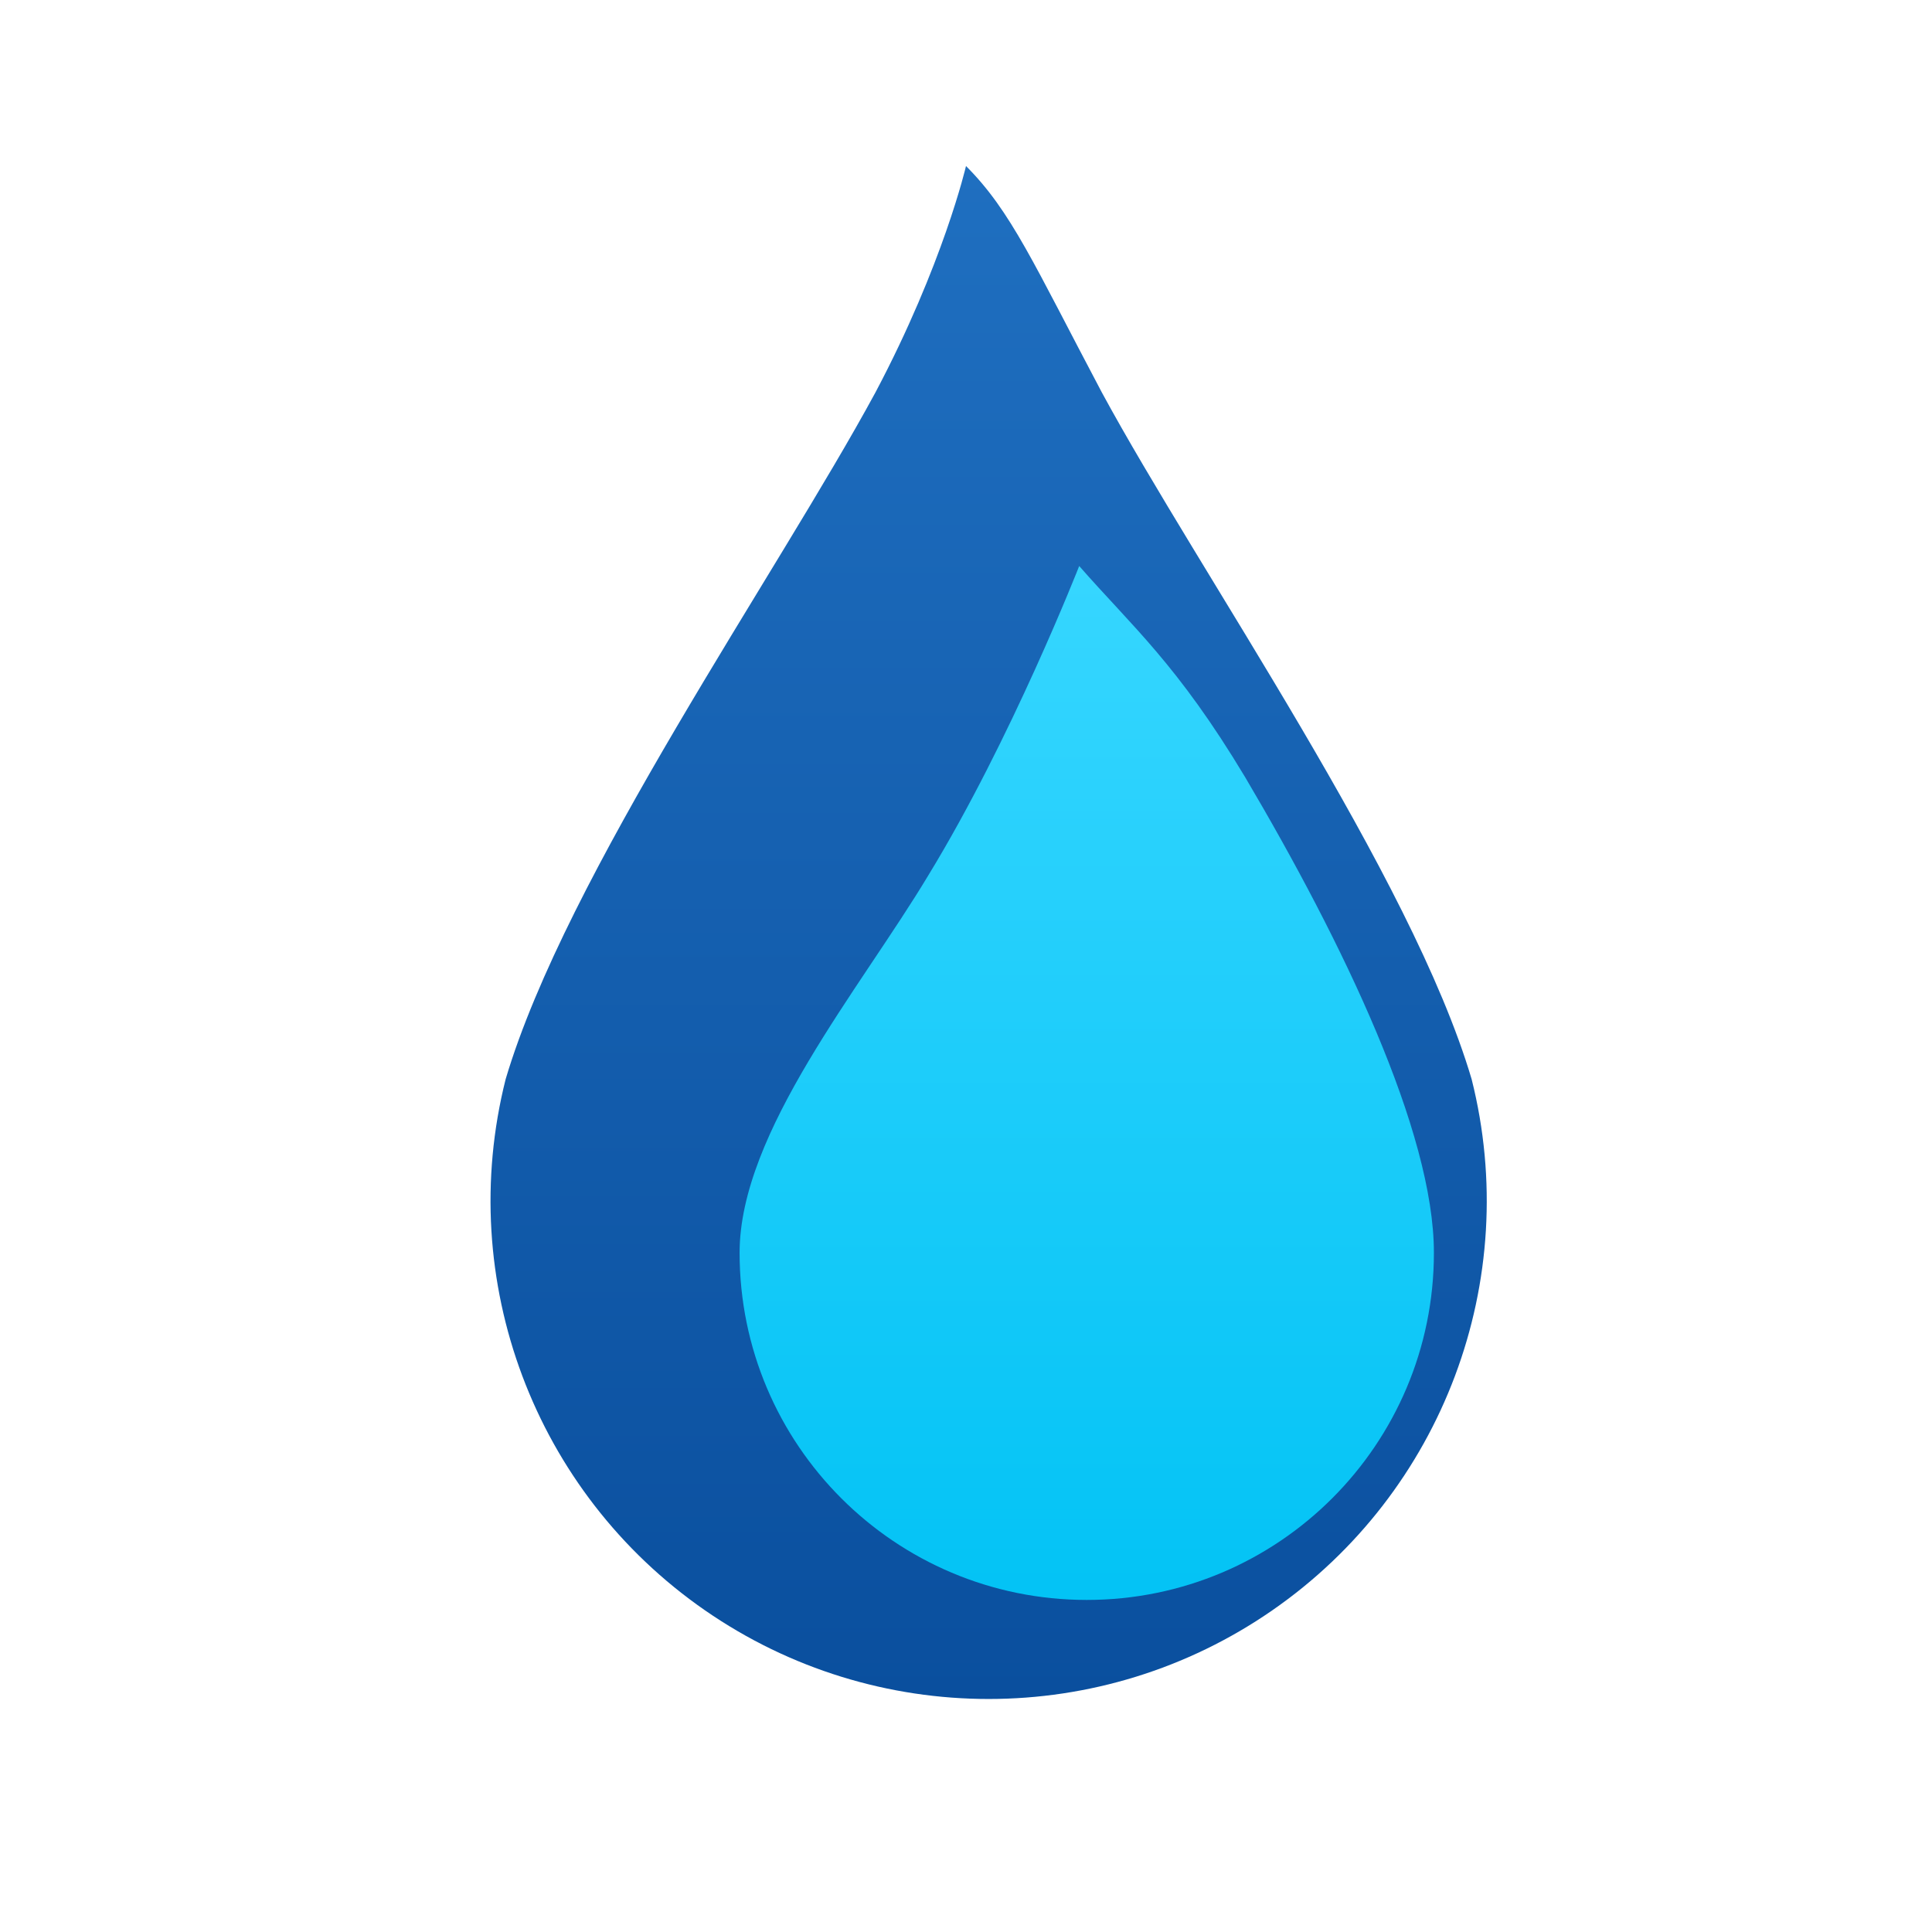
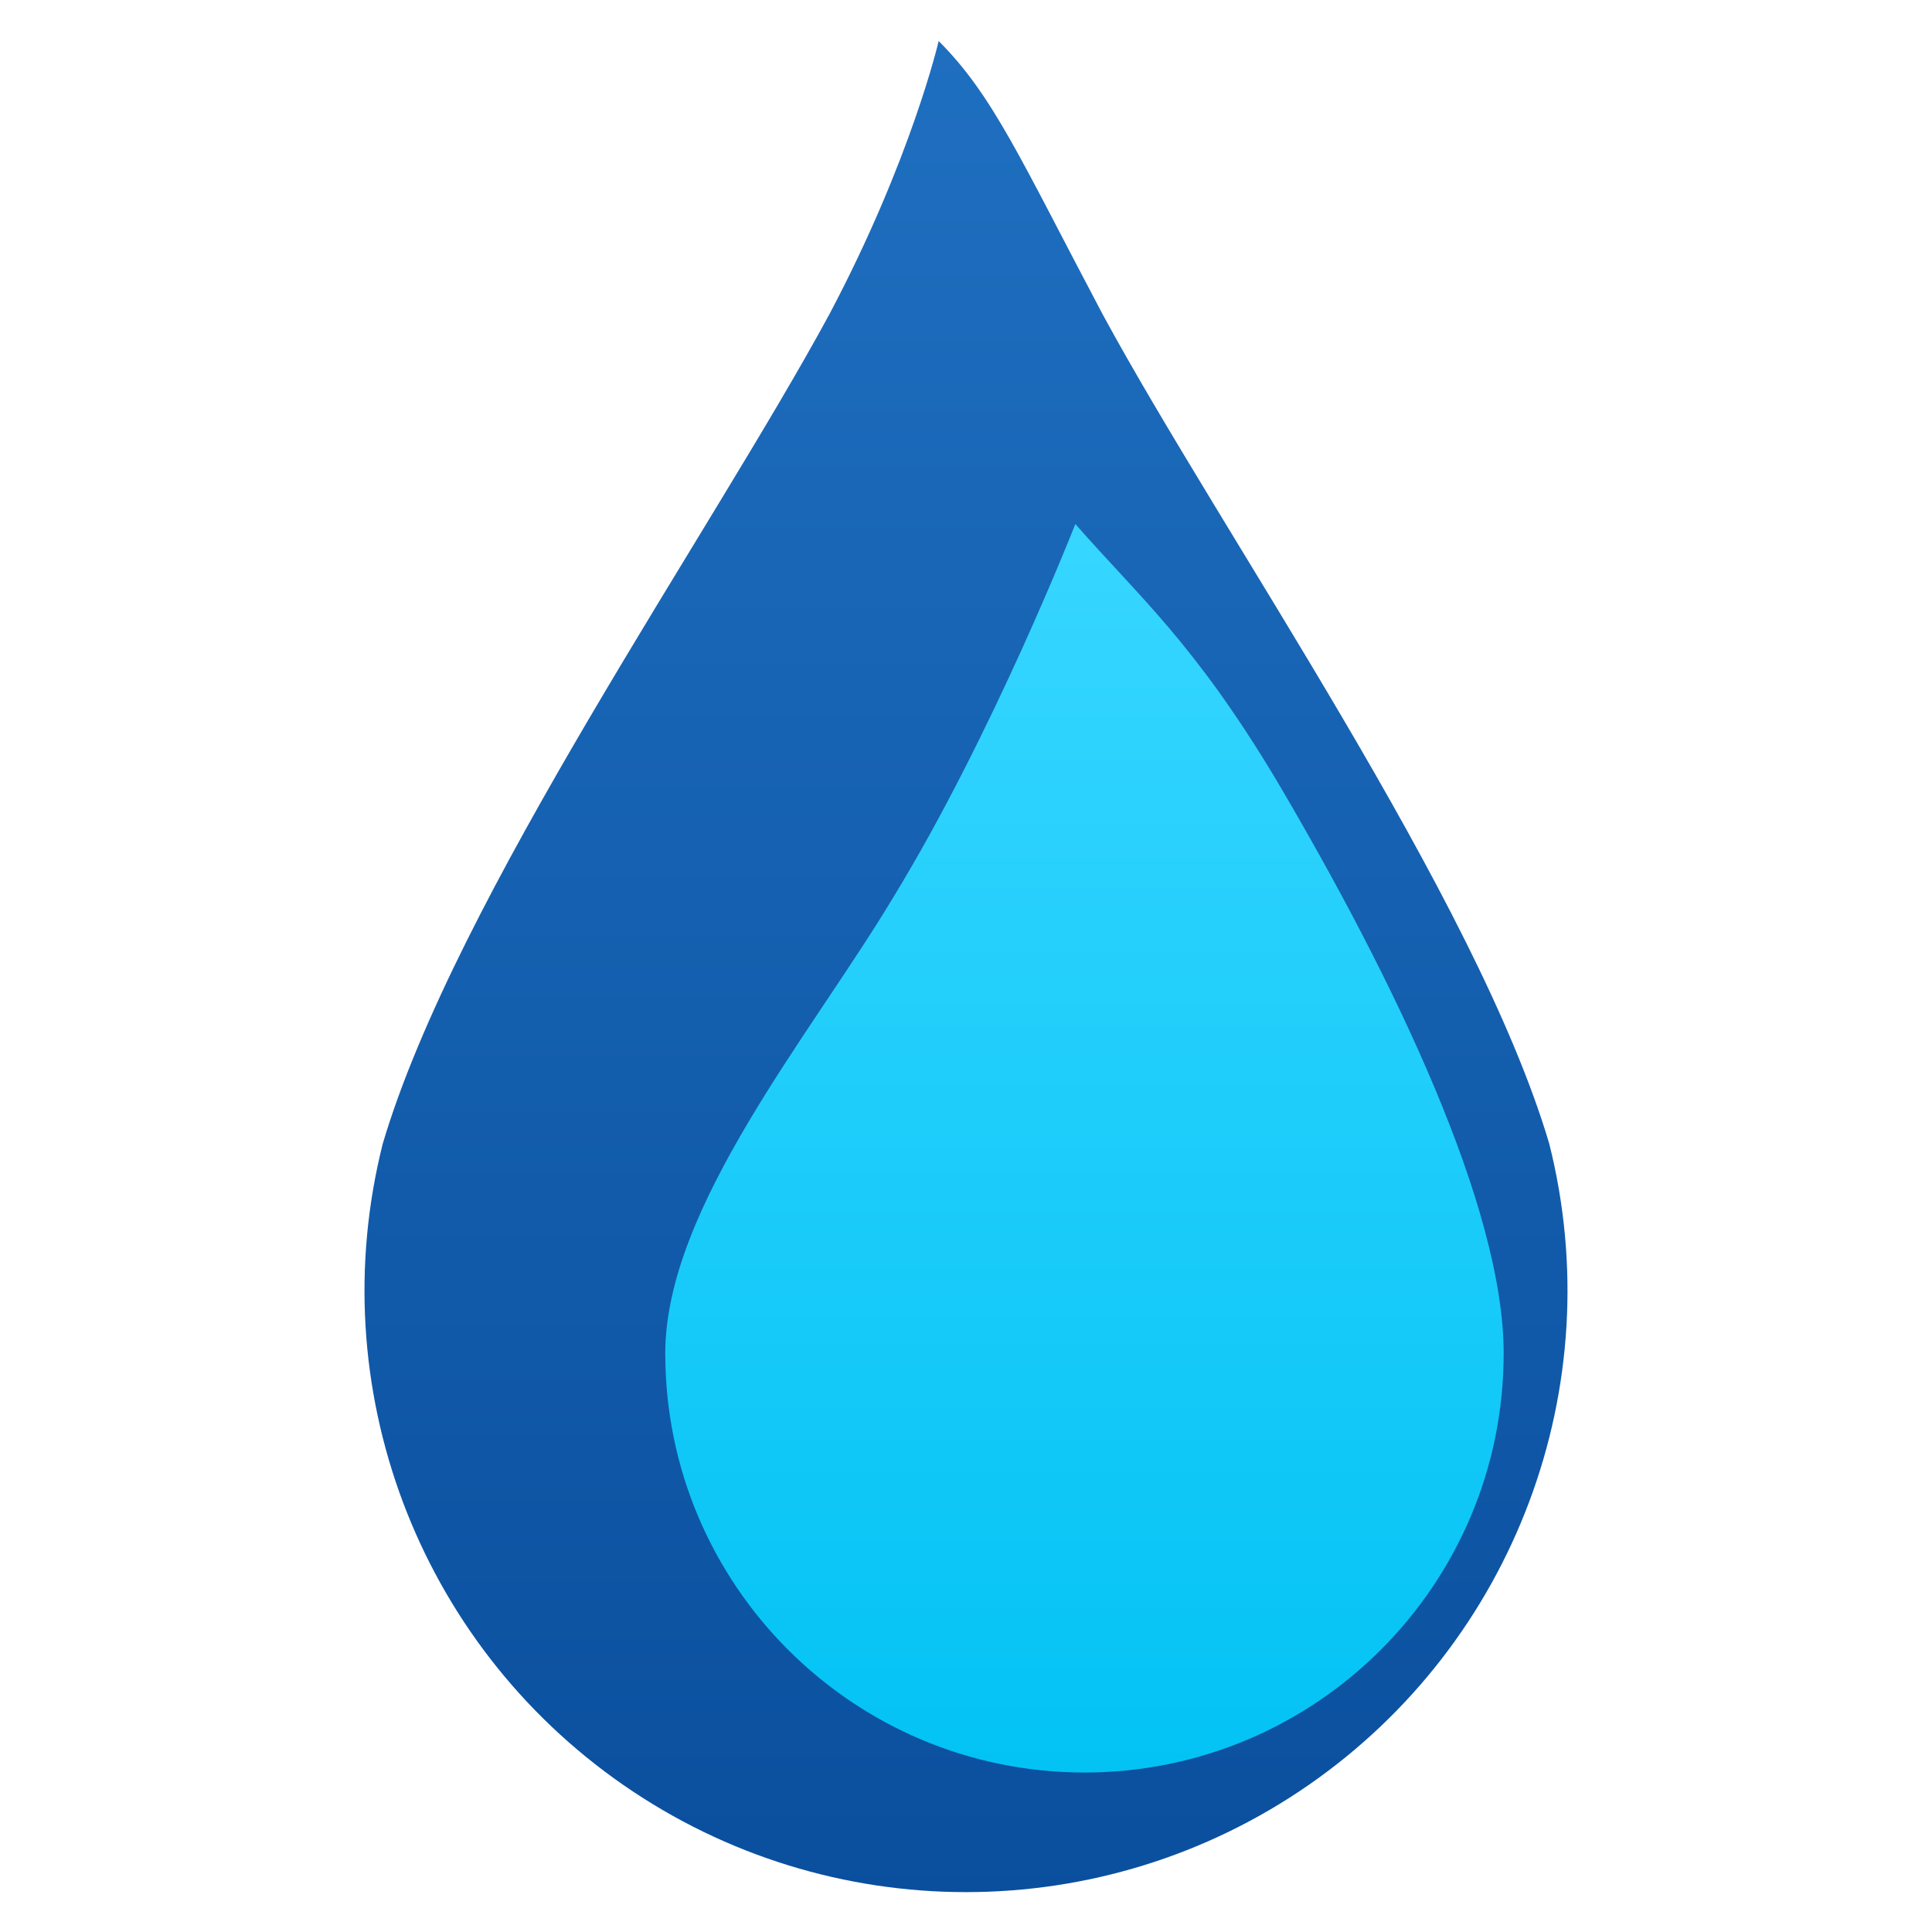
- <svg xmlns="http://www.w3.org/2000/svg" viewBox="0 0 512 512">
+ <svg xmlns="http://www.w3.org/2000/svg" viewBox="50 35 424 424">
  <defs>
    <linearGradient id="escuro" x1="0" y1="0" x2="0" y2="1">
      <stop offset="0" stop-color="#1f6fc0" />
      <stop offset="1" stop-color="#0a4f9e" />
    </linearGradient>
    <linearGradient id="claro" x1="0" y1="0" x2="0" y2="1">
      <stop offset="0" stop-color="#36d6ff" />
      <stop offset="1" stop-color="#03c3f5" />
    </linearGradient>
  </defs>
  <path d="M256 44            C 256 44 250 70 232 104            C 206 152 150 232 134 286            A 132 132 0 1 0 390 286            C 374 232 318 152 292 104            C 274 70 268 56 256 44 Z" fill="url(#escuro)" />
  <path d="M286 150            C 286 150 268 196 246 232            C 228 262 196 300 196 332            A 92 92 0 1 0 380 332            C 380 300 356 250 330 206            C 312 176 300 166 286 150 Z" fill="url(#claro)" />
</svg>
